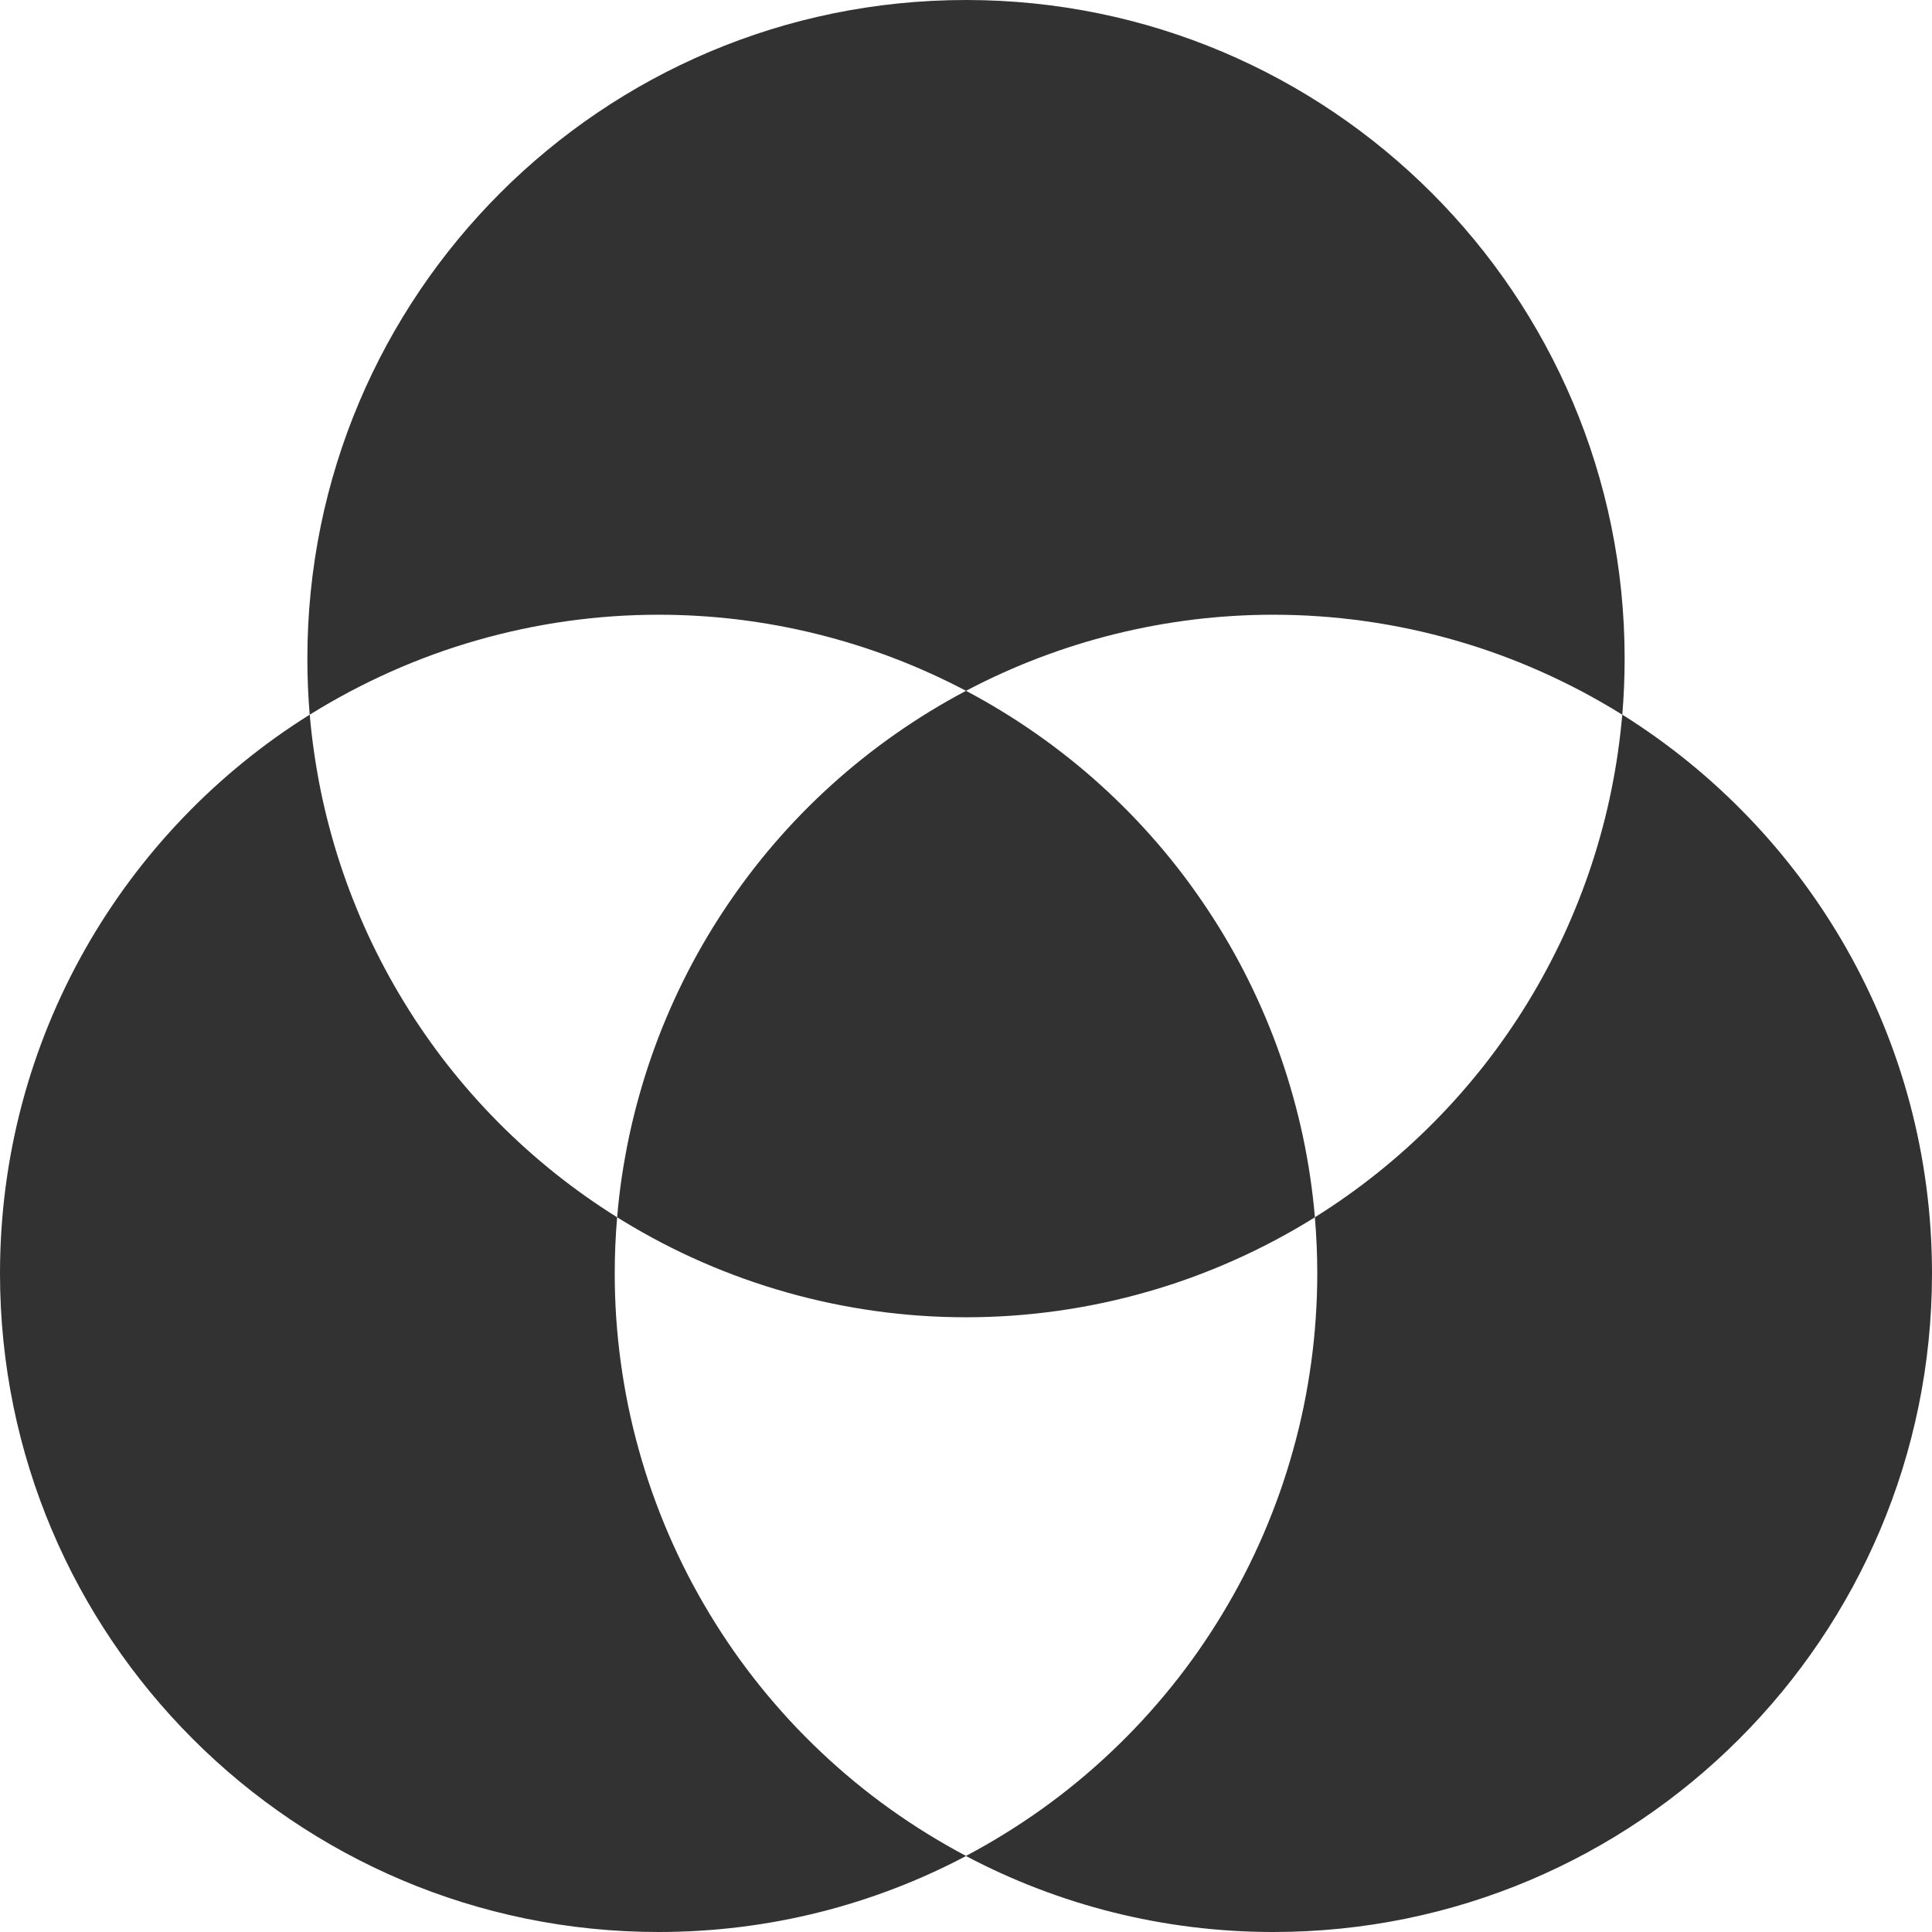
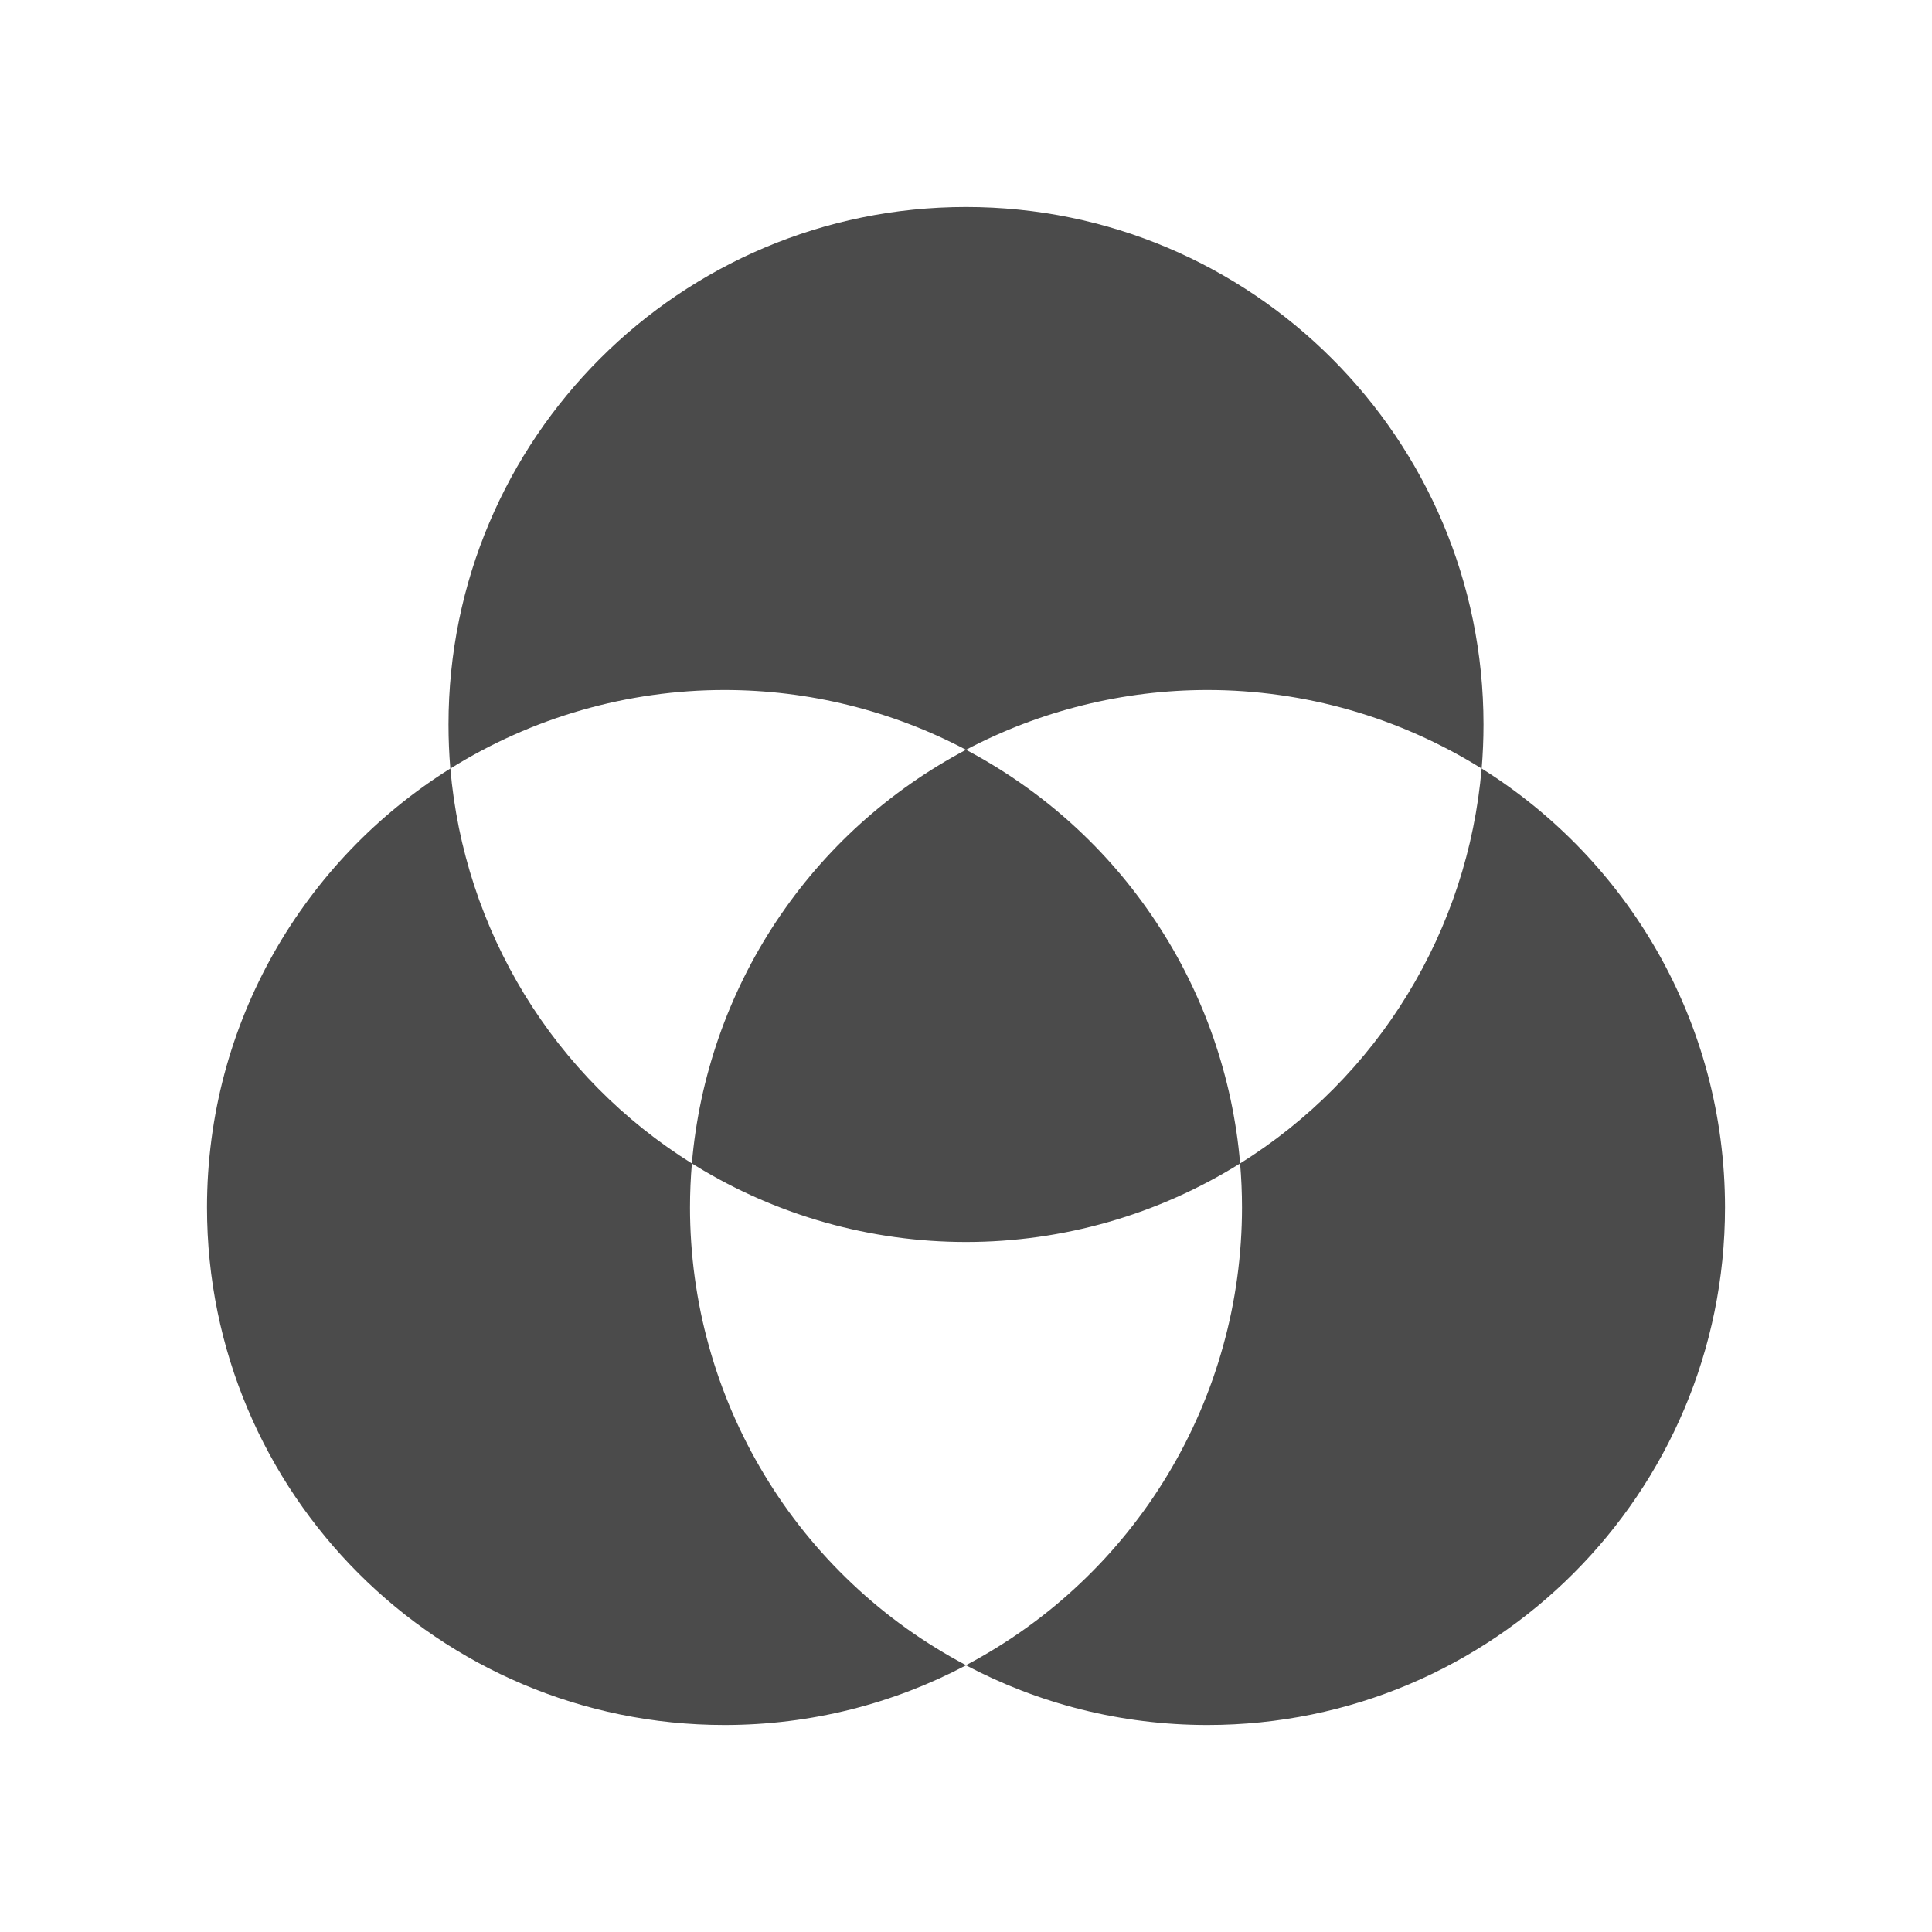
- <svg xmlns="http://www.w3.org/2000/svg" fill="none" version="1.1" width="44" height="44" viewBox="0 0 44 44">
-   <g>
+ <svg xmlns="http://www.w3.org/2000/svg" fill="none" version="1.1" width="56" height="56" viewBox="0 0 56 56">
+   <defs>
+     <clipPath id="master_svg0_24_0650">
+       <rect x="0" y="0" width="56" height="56" rx="0" />
+     </clipPath>
+   </defs>
+   <g clip-path="url(#master_svg0_24_0650)">
    <g>
-       <path d="M37,15C37,15.43,36.982,15.855,36.947,16.276C41.183,18.927,44,23.634,44,29C44,37.284,37.284,44,29,44C26.472,44,24.09,43.374,22,42.27C19.91,43.374,17.528,44,15,44C6.716,44,0,37.284,0,29C0,23.634,2.817,18.927,7.053,16.276C7.018,15.855,7,15.43,7,15C7,6.716,13.716,0,22,0C30.284,0,37,6.716,37,15ZM15,14Q13.952,14,12.913,14.146Q11.875,14.292,10.867,14.581Q9.859,14.869,8.902,15.296Q7.944,15.722,7.054,16.277Q7.091,16.71,7.154,17.141Q7.216,17.571,7.302,17.997Q7.389,18.423,7.501,18.843Q7.612,19.264,7.748,19.677Q7.883,20.09,8.043,20.494Q8.202,20.899,8.384,21.294Q8.567,21.688,8.772,22.072Q8.977,22.455,9.204,22.826Q9.43,23.197,9.678,23.554Q9.926,23.912,10.194,24.254Q10.463,24.596,10.75,24.922Q11.038,25.248,11.344,25.557Q11.65,25.866,11.973,26.156Q12.297,26.447,12.636,26.718Q12.976,26.99,13.331,27.241Q13.686,27.492,14.055,27.723Q14,28.36,14,29Q14,29.509,14.034,30.017Q14.069,30.524,14.138,31.029Q14.207,31.533,14.309,32.031Q14.412,32.53,14.549,33.02Q14.685,33.51,14.854,33.99Q15.024,34.47,15.225,34.938Q15.427,35.405,15.659,35.858Q15.892,36.31,16.155,36.746Q16.418,37.182,16.709,37.599Q17.001,38.016,17.32,38.412Q17.64,38.808,17.985,39.182Q18.331,39.556,18.701,39.905Q19.071,40.255,19.463,40.578Q19.856,40.902,20.27,41.198Q20.684,41.494,21.117,41.761Q21.55,42.029,22,42.267Q22.45,42.029,22.883,41.761Q23.316,41.494,23.73,41.198Q24.144,40.902,24.537,40.578Q24.929,40.255,25.299,39.905Q25.669,39.556,26.015,39.182Q26.36,38.808,26.68,38.412Q26.999,38.016,27.291,37.599Q27.582,37.182,27.845,36.746Q28.108,36.31,28.341,35.858Q28.573,35.405,28.775,34.938Q28.976,34.47,29.146,33.99Q29.315,33.51,29.451,33.02Q29.588,32.53,29.691,32.031Q29.793,31.533,29.862,31.029Q29.931,30.524,29.965,30.017Q30,29.509,30,29Q30,28.36,29.945,27.723Q30.314,27.492,30.669,27.241Q31.024,26.99,31.364,26.718Q31.703,26.447,32.027,26.156Q32.35,25.866,32.656,25.557Q32.962,25.248,33.25,24.922Q33.537,24.596,33.806,24.254Q34.074,23.912,34.322,23.554Q34.57,23.197,34.797,22.826Q35.023,22.455,35.228,22.072Q35.433,21.688,35.616,21.294Q35.798,20.899,35.957,20.494Q36.117,20.09,36.252,19.677Q36.388,19.264,36.499,18.843Q36.611,18.423,36.697,17.997Q36.784,17.571,36.846,17.141Q36.908,16.71,36.946,16.277Q36.056,15.722,35.098,15.296Q34.141,14.869,33.133,14.581Q32.125,14.292,31.087,14.146Q30.048,14,29,14Q28.088,14,27.184,14.11Q26.279,14.221,25.394,14.44Q24.509,14.659,23.658,14.983Q22.806,15.308,22,15.733Q21.194,15.308,20.342,14.983Q19.491,14.659,18.606,14.44Q17.721,14.221,16.816,14.11Q15.912,14,15,14Z" fill-rule="evenodd" fill="#323232" fill-opacity="1" />
-     </g>
-     <g>
-       <path d="M14.177,27.798Q14.116,27.761,14.055,27.723Q14.094,27.256,14.163,26.792Q14.233,26.328,14.33,25.869Q14.428,25.411,14.555,24.959Q14.681,24.508,14.835,24.065Q14.989,23.622,15.171,23.19Q15.353,22.757,15.561,22.337Q15.769,21.917,16.003,21.511Q16.238,21.105,16.497,20.714Q16.756,20.323,17.039,19.949Q17.321,19.575,17.627,19.219Q17.933,18.864,18.26,18.528Q18.588,18.192,18.935,17.878Q19.283,17.563,19.65,17.271Q20.016,16.979,20.401,16.71Q20.785,16.441,21.185,16.197Q21.585,15.952,22,15.733Q22.415,15.952,22.815,16.197Q23.215,16.441,23.599,16.71Q23.984,16.979,24.35,17.271Q24.717,17.563,25.065,17.878Q25.412,18.192,25.74,18.528Q26.067,18.864,26.373,19.219Q26.679,19.575,26.962,19.949Q27.244,20.323,27.503,20.714Q27.763,21.105,27.997,21.511Q28.231,21.917,28.439,22.337Q28.647,22.757,28.829,23.19Q29.011,23.622,29.165,24.065Q29.319,24.508,29.445,24.959Q29.572,25.411,29.67,25.869Q29.768,26.328,29.837,26.792Q29.906,27.256,29.946,27.723Q29.056,28.278,28.098,28.704Q27.141,29.131,26.133,29.419Q25.125,29.708,24.087,29.854Q23.048,30,22,30Q20.97,30,19.949,29.859Q18.928,29.718,17.937,29.439Q16.945,29.16,16,28.748Q15.056,28.336,14.177,27.798Z" fill-rule="evenodd" fill="#323232" fill-opacity="1" />
+       <g>
+         <path d="M43,21C43,21.43,42.982,21.855,42.947,22.276C47.183,24.927,50,29.634,50,35C50,43.284,43.284,50,35,50C32.472,50,30.09,49.374,28,48.27C25.91,49.374,23.528,50,21,50C12.716,50,6,43.284,6,35C6,29.634,8.817,24.927,13.053,22.276C13.018,21.855,13,21.43,13,21C13,12.716,19.716,6,28,6C36.284,6,43,12.716,43,21ZM21,20Q19.951,20,18.913,20.146Q17.875,20.292,16.867,20.581Q15.859,20.869,14.902,21.296Q13.944,21.722,13.054,22.277Q13.091,22.71,13.153,23.141Q13.216,23.571,13.302,23.997Q13.389,24.423,13.501,24.843Q13.612,25.264,13.748,25.677Q13.883,26.09,14.043,26.494Q14.202,26.899,14.384,27.294Q14.567,27.688,14.772,28.072Q14.977,28.455,15.203,28.826Q15.43,29.197,15.678,29.554Q15.926,29.912,16.194,30.254Q16.463,30.596,16.75,30.922Q17.038,31.248,17.344,31.557Q17.65,31.866,17.973,32.156Q18.297,32.447,18.636,32.718Q18.976,32.99,19.331,33.241Q19.686,33.492,20.054,33.723L20.055,33.723Q20,34.36,20,35Q20,35.509,20.035,36.017Q20.069,36.524,20.138,37.029Q20.207,37.533,20.309,38.031Q20.412,38.53,20.549,39.02Q20.685,39.51,20.854,39.99Q21.024,40.47,21.225,40.938Q21.427,41.405,21.659,41.858Q21.892,42.31,22.155,42.746Q22.418,43.182,22.709,43.599Q23.001,44.016,23.32,44.412Q23.64,44.808,23.985,45.182Q24.331,45.556,24.701,45.905Q25.071,46.255,25.463,46.578Q25.856,46.902,26.27,47.198Q26.684,47.494,27.117,47.761Q27.55,48.029,28,48.266Q28.45,48.029,28.883,47.761Q29.316,47.494,29.73,47.198Q30.144,46.902,30.537,46.578Q30.929,46.255,31.299,45.905Q31.669,45.556,32.015,45.182Q32.36,44.808,32.68,44.412Q32.999,44.016,33.291,43.599Q33.582,43.182,33.845,42.746Q34.108,42.31,34.341,41.858Q34.573,41.405,34.775,40.938Q34.976,40.47,35.146,39.99Q35.315,39.51,35.451,39.02Q35.588,38.53,35.691,38.031Q35.793,37.533,35.862,37.029Q35.931,36.524,35.965,36.017Q36,35.509,36,35Q36,34.36,35.945,33.723Q36.314,33.492,36.669,33.241Q37.024,32.99,37.364,32.718Q37.703,32.447,38.027,32.156Q38.35,31.866,38.656,31.557Q38.962,31.248,39.25,30.922Q39.537,30.596,39.806,30.254Q40.074,29.911,40.322,29.554Q40.57,29.197,40.796,28.826Q41.023,28.455,41.228,28.072Q41.433,27.688,41.616,27.294Q41.798,26.899,41.957,26.494Q42.117,26.09,42.252,25.677Q42.388,25.264,42.499,24.843Q42.611,24.423,42.697,23.997Q42.784,23.571,42.846,23.141Q42.908,22.71,42.946,22.277Q42.056,21.722,41.098,21.296Q40.141,20.869,39.133,20.581Q38.125,20.292,37.087,20.146Q36.048,20,35,20Q34.088,20,33.184,20.11Q32.279,20.221,31.394,20.44Q30.509,20.659,29.658,20.983Q28.806,21.308,28,21.733L28,21.733L28,21.733Q27.194,21.308,26.342,20.983Q25.49,20.659,24.606,20.44Q23.721,20.221,22.816,20.11Q21.911,20,21,20Z" fill-rule="evenodd" fill="#4B4B4B" fill-opacity="1" />
+       </g>
+       <g>
+         <path d="M28,21.733Q27.585,21.952,27.185,22.197Q26.785,22.441,26.401,22.71Q26.016,22.979,25.65,23.271Q25.283,23.563,24.935,23.878Q24.588,24.192,24.26,24.528Q23.933,24.864,23.627,25.219Q23.321,25.575,23.038,25.949Q22.756,26.323,22.496,26.714Q22.237,27.105,22.003,27.511Q21.769,27.917,21.561,28.337Q21.353,28.757,21.171,29.19Q20.989,29.622,20.835,30.065Q20.681,30.508,20.555,30.959Q20.428,31.411,20.33,31.869Q20.232,32.328,20.163,32.792Q20.094,33.256,20.054,33.723Q20.115,33.761,20.177,33.798Q21.056,34.336,22,34.748Q22.945,35.16,23.936,35.439Q24.928,35.718,25.949,35.859Q26.97,36,28,36Q29.048,36,30.087,35.854Q31.125,35.708,32.133,35.419Q33.14,35.131,34.098,34.704Q35.056,34.278,35.945,33.723Q35.906,33.255,35.837,32.792Q35.767,32.328,35.67,31.869Q35.572,31.411,35.445,30.959Q35.319,30.508,35.165,30.065Q35.011,29.622,34.829,29.19Q34.647,28.757,34.439,28.337Q34.231,27.917,33.997,27.511Q33.762,27.105,33.503,26.714Q33.244,26.323,32.961,25.949Q32.679,25.575,32.373,25.219Q32.067,24.864,31.74,24.528Q31.412,24.192,31.065,23.878Q30.717,23.563,30.35,23.271Q29.984,22.979,29.599,22.71Q29.215,22.441,28.815,22.197Q28.415,21.952,28,21.733Z" fill-rule="evenodd" fill="#4B4B4B" fill-opacity="1" />
+       </g>
    </g>
  </g>
</svg>
